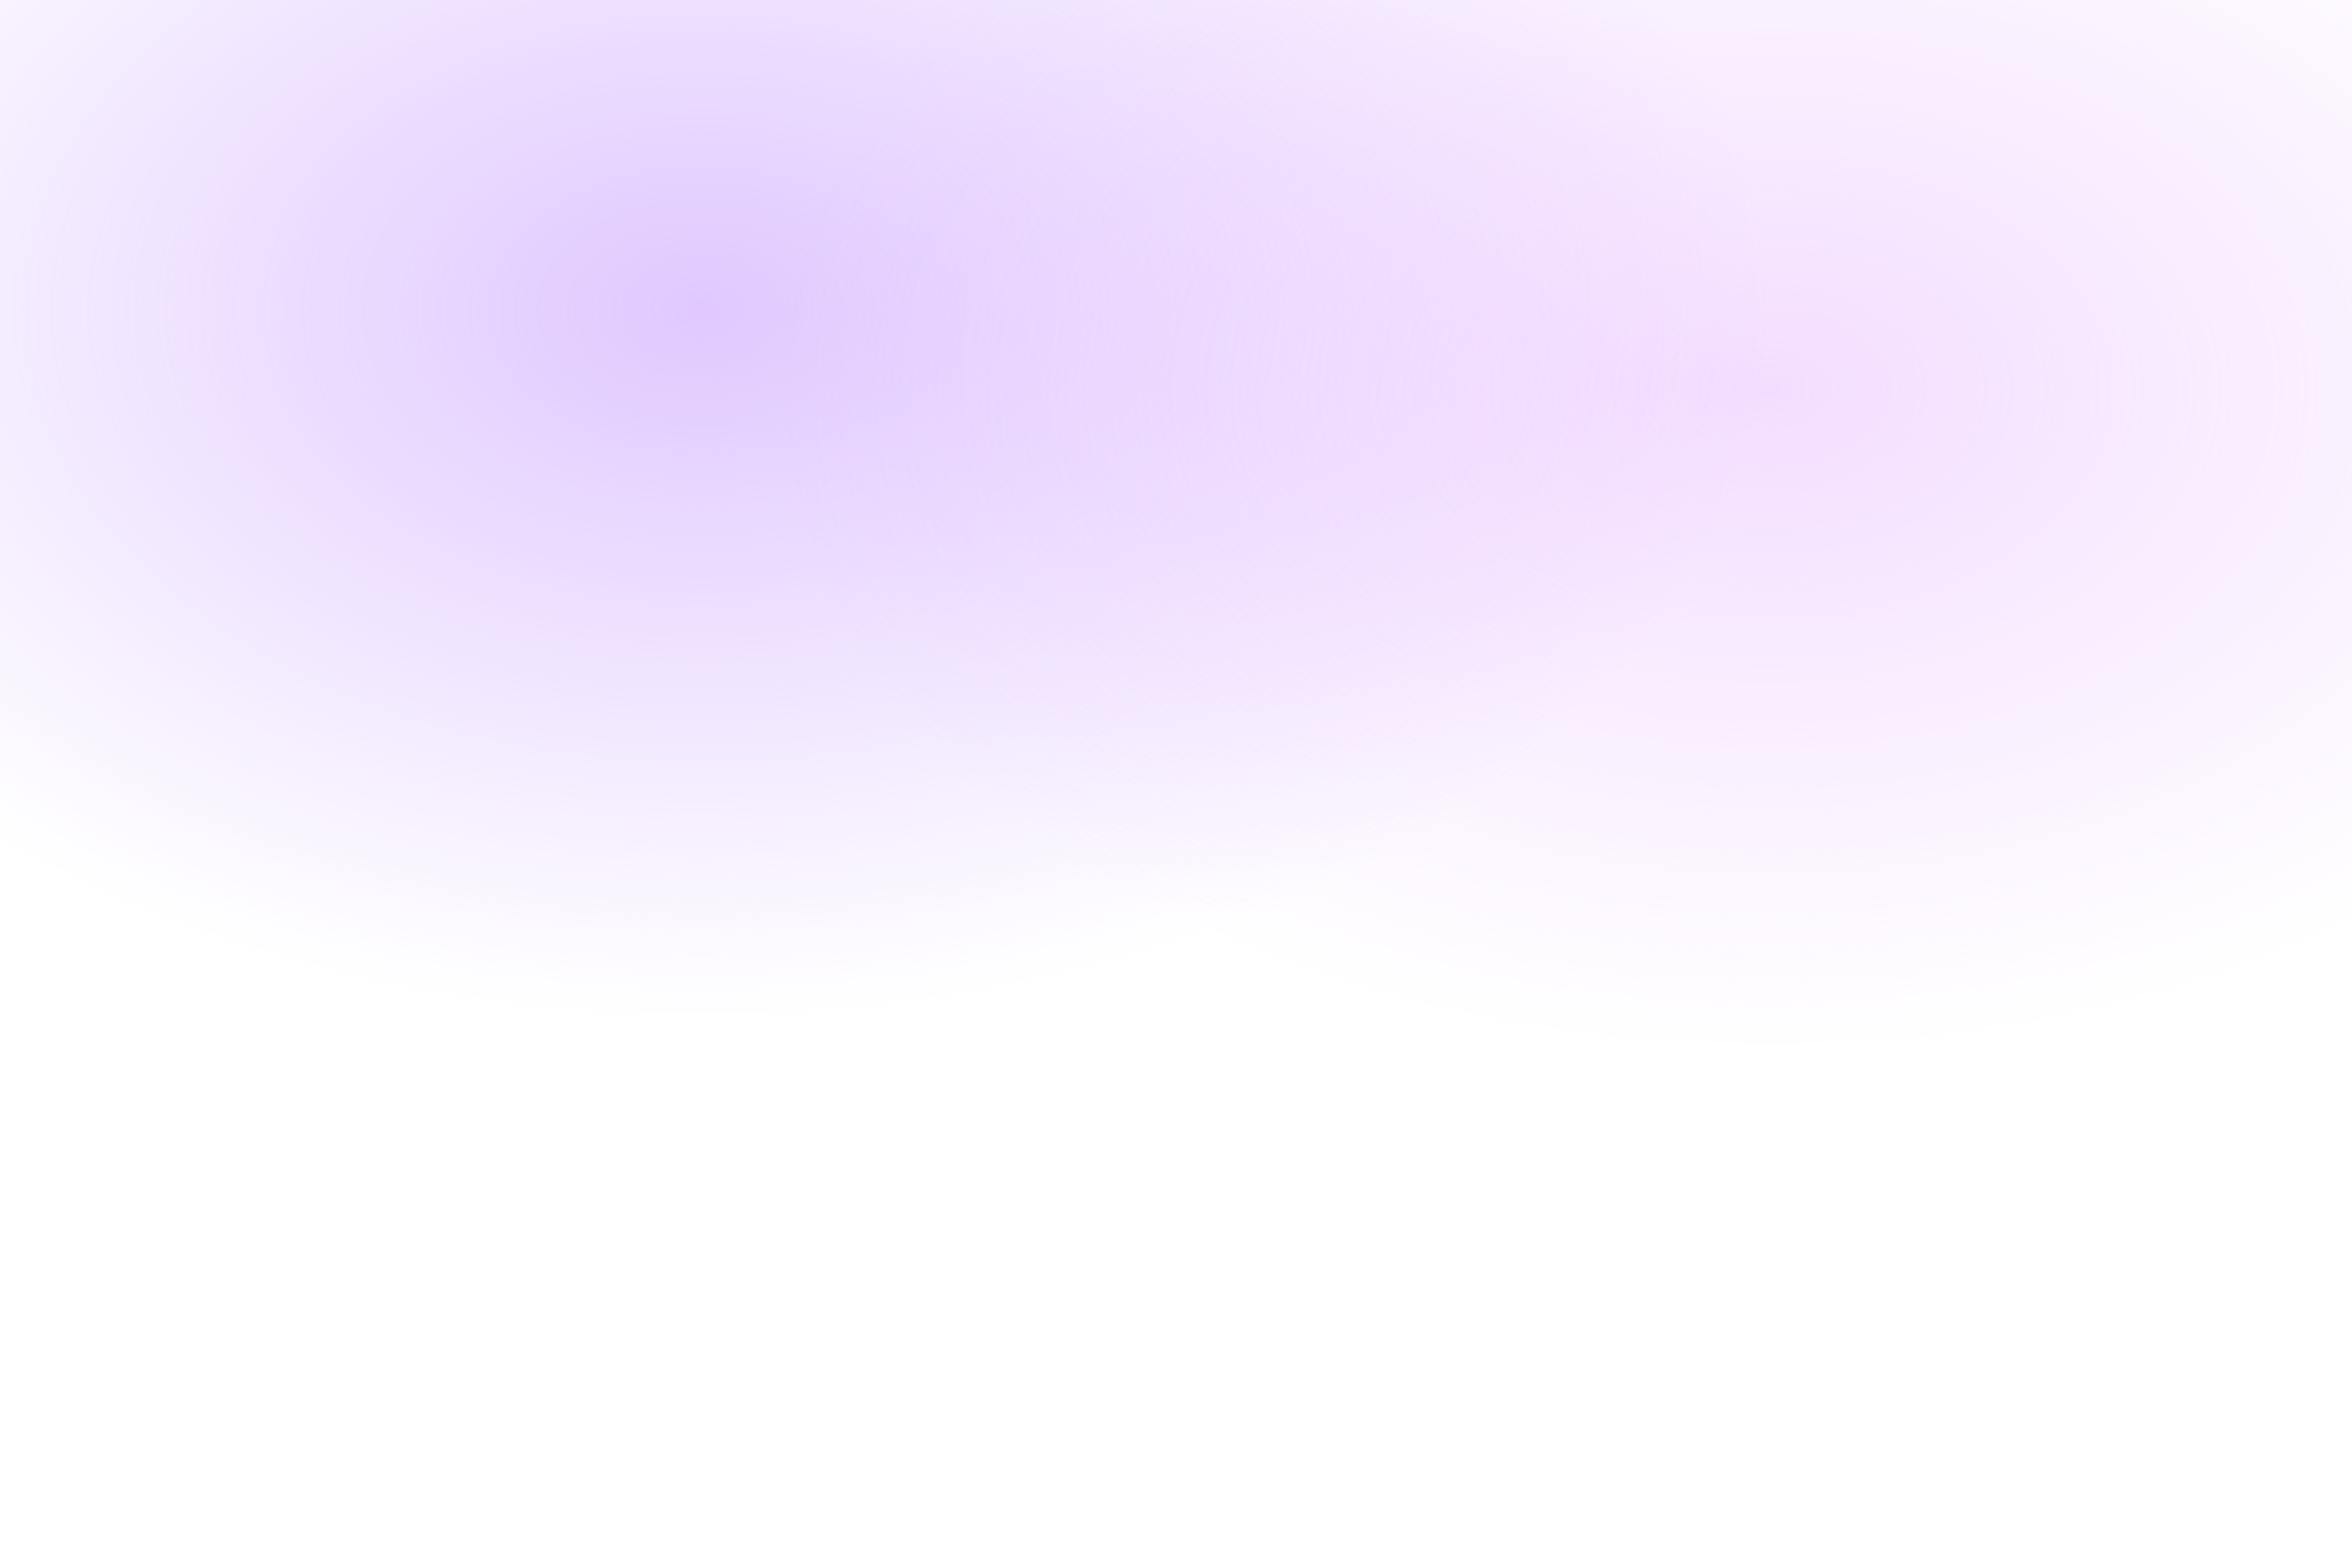
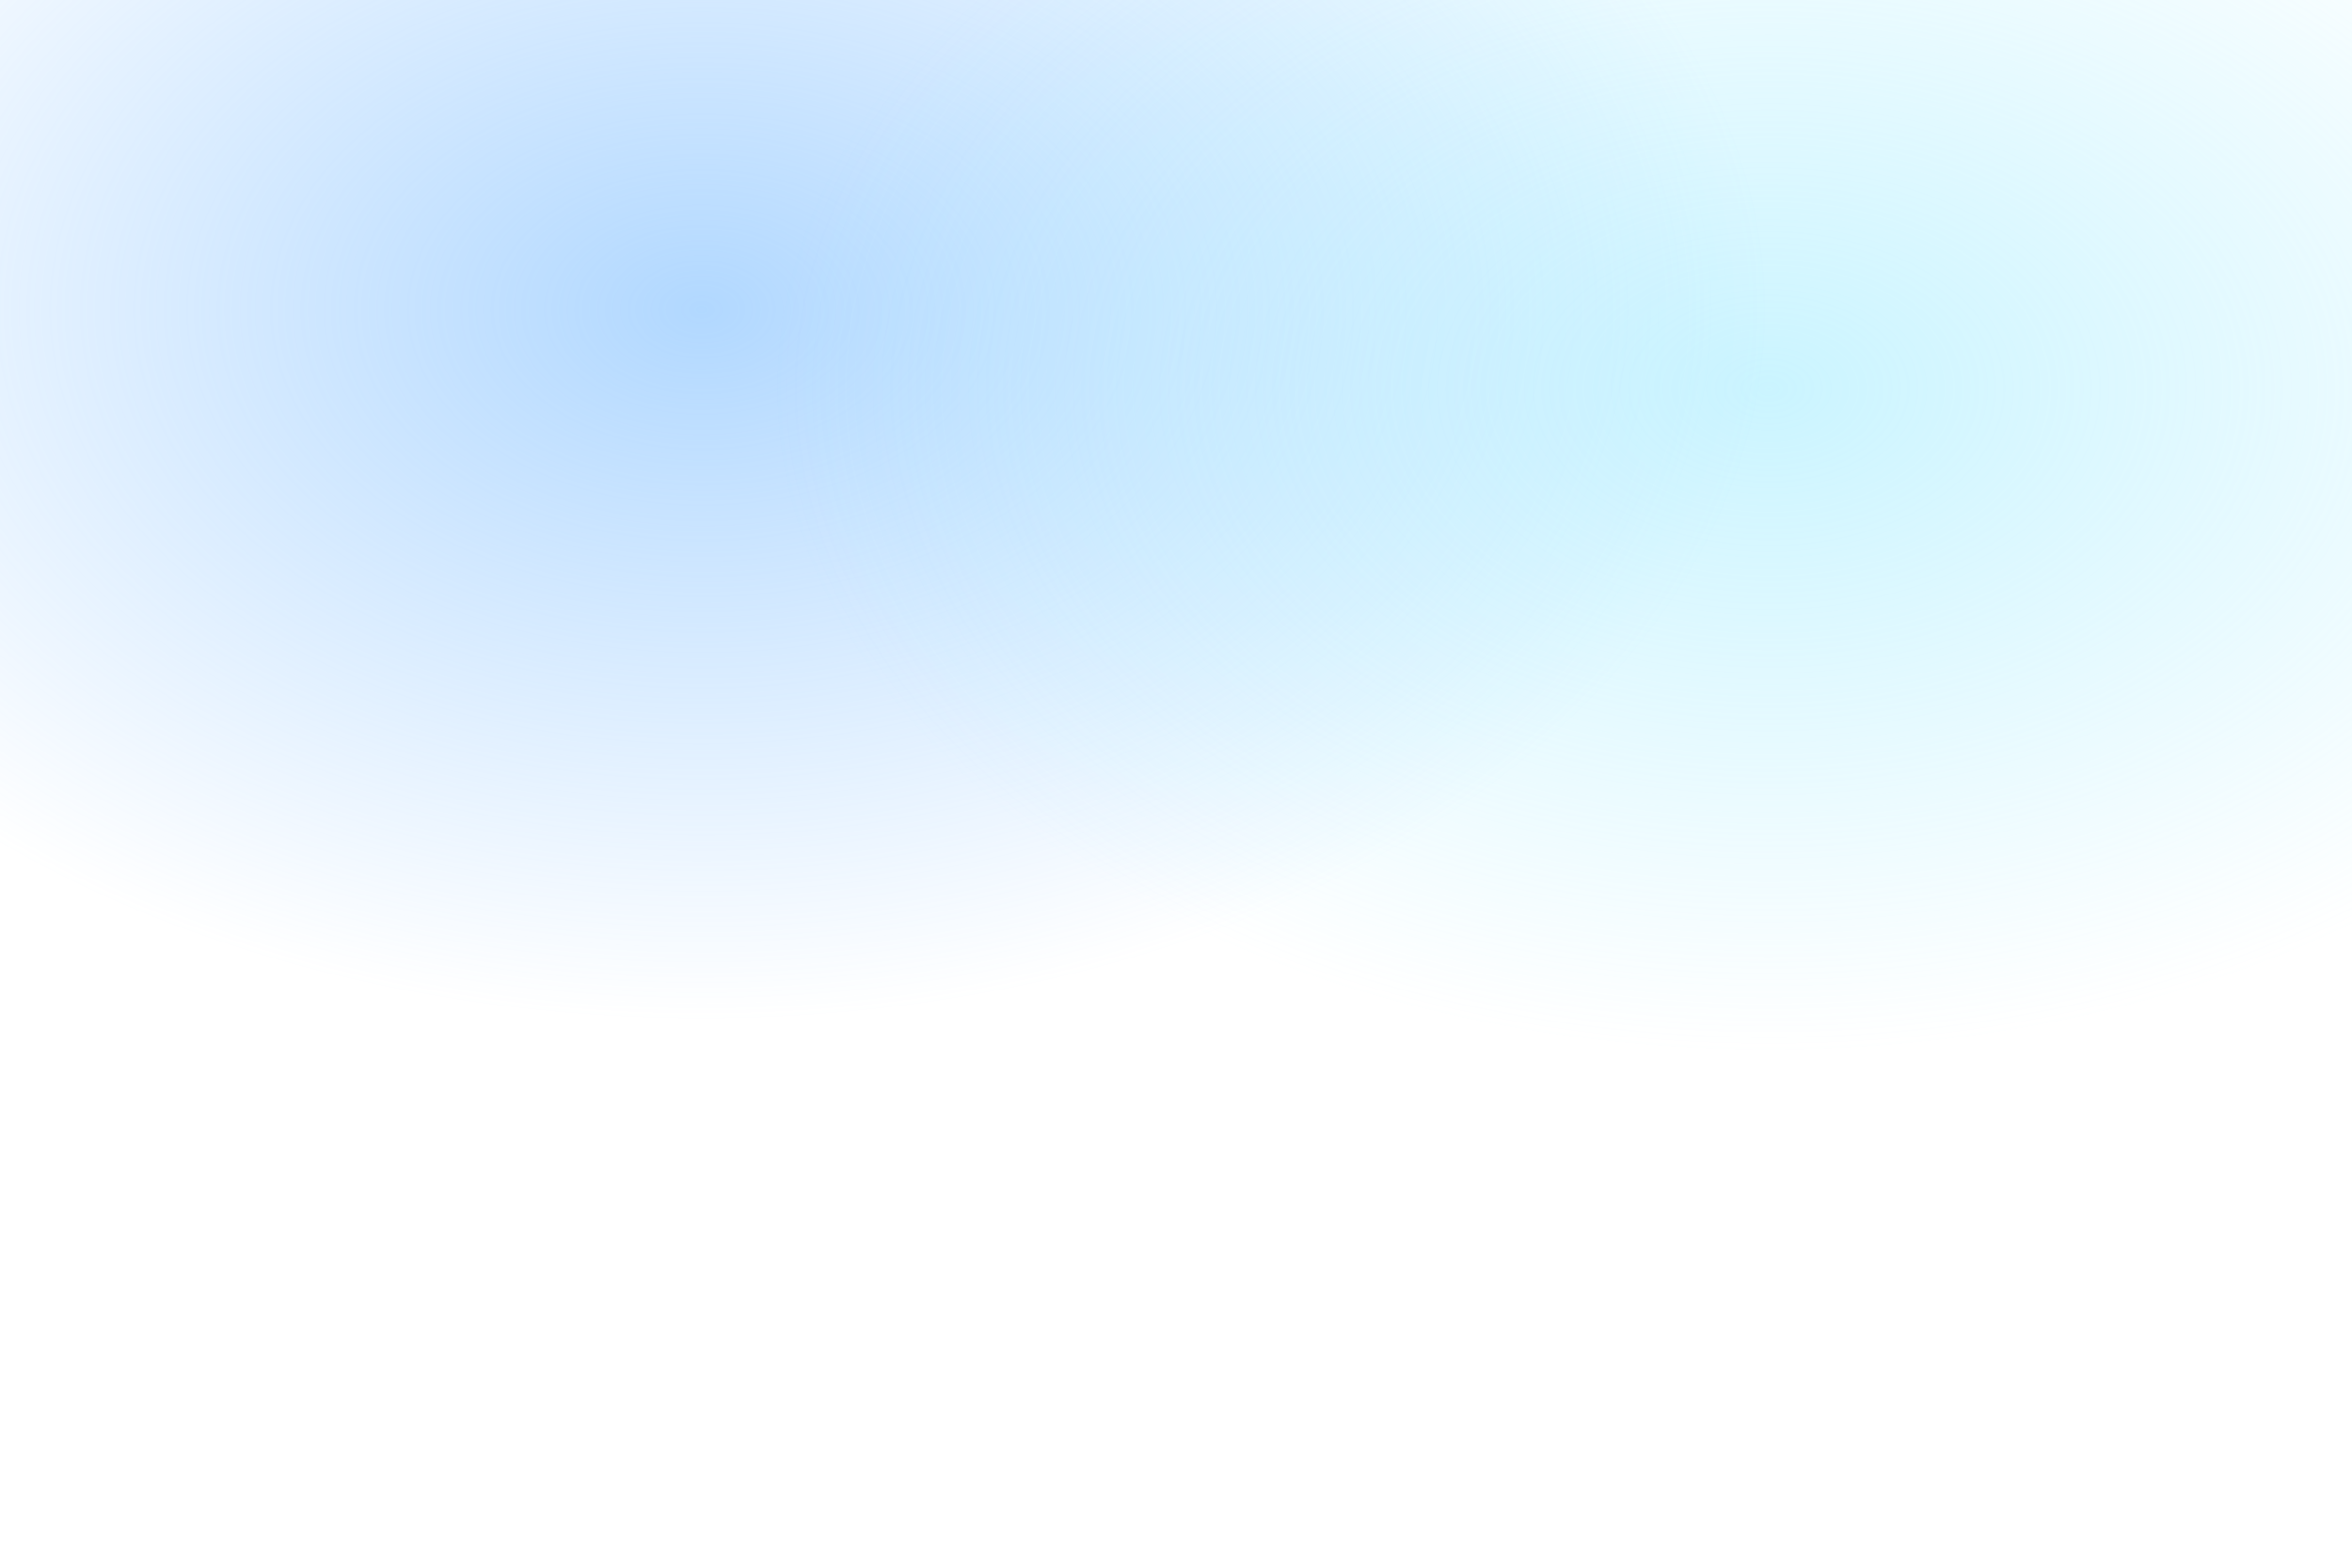
<svg xmlns="http://www.w3.org/2000/svg" width="1200" height="800" viewBox="0 0 1200 800">
  <defs>
    <radialGradient id="g1" cx="30%" cy="20%" r="45%">
-       <stop offset="0%" stop-color="#c69bff" stop-opacity="0.55" />
-       <stop offset="100%" stop-color="#c69bff" stop-opacity="0" />
+       <stop offset="0%" stop-color="#72b8ff" stop-opacity="0.55" />
+       <stop offset="100%" stop-color="#72b8ff" stop-opacity="0" />
    </radialGradient>
    <radialGradient id="g2" cx="75%" cy="25%" r="42%">
-       <stop offset="0%" stop-color="#e5b4ff" stop-opacity="0.45" />
-       <stop offset="100%" stop-color="#e5b4ff" stop-opacity="0" />
+       <stop offset="0%" stop-color="#8ae7ff" stop-opacity="0.45" />
+       <stop offset="100%" stop-color="#8ae7ff" stop-opacity="0" />
    </radialGradient>
  </defs>
  <rect width="100%" height="100%" fill="url(#g1)" />
  <rect width="100%" height="100%" fill="url(#g2)" />
</svg>
